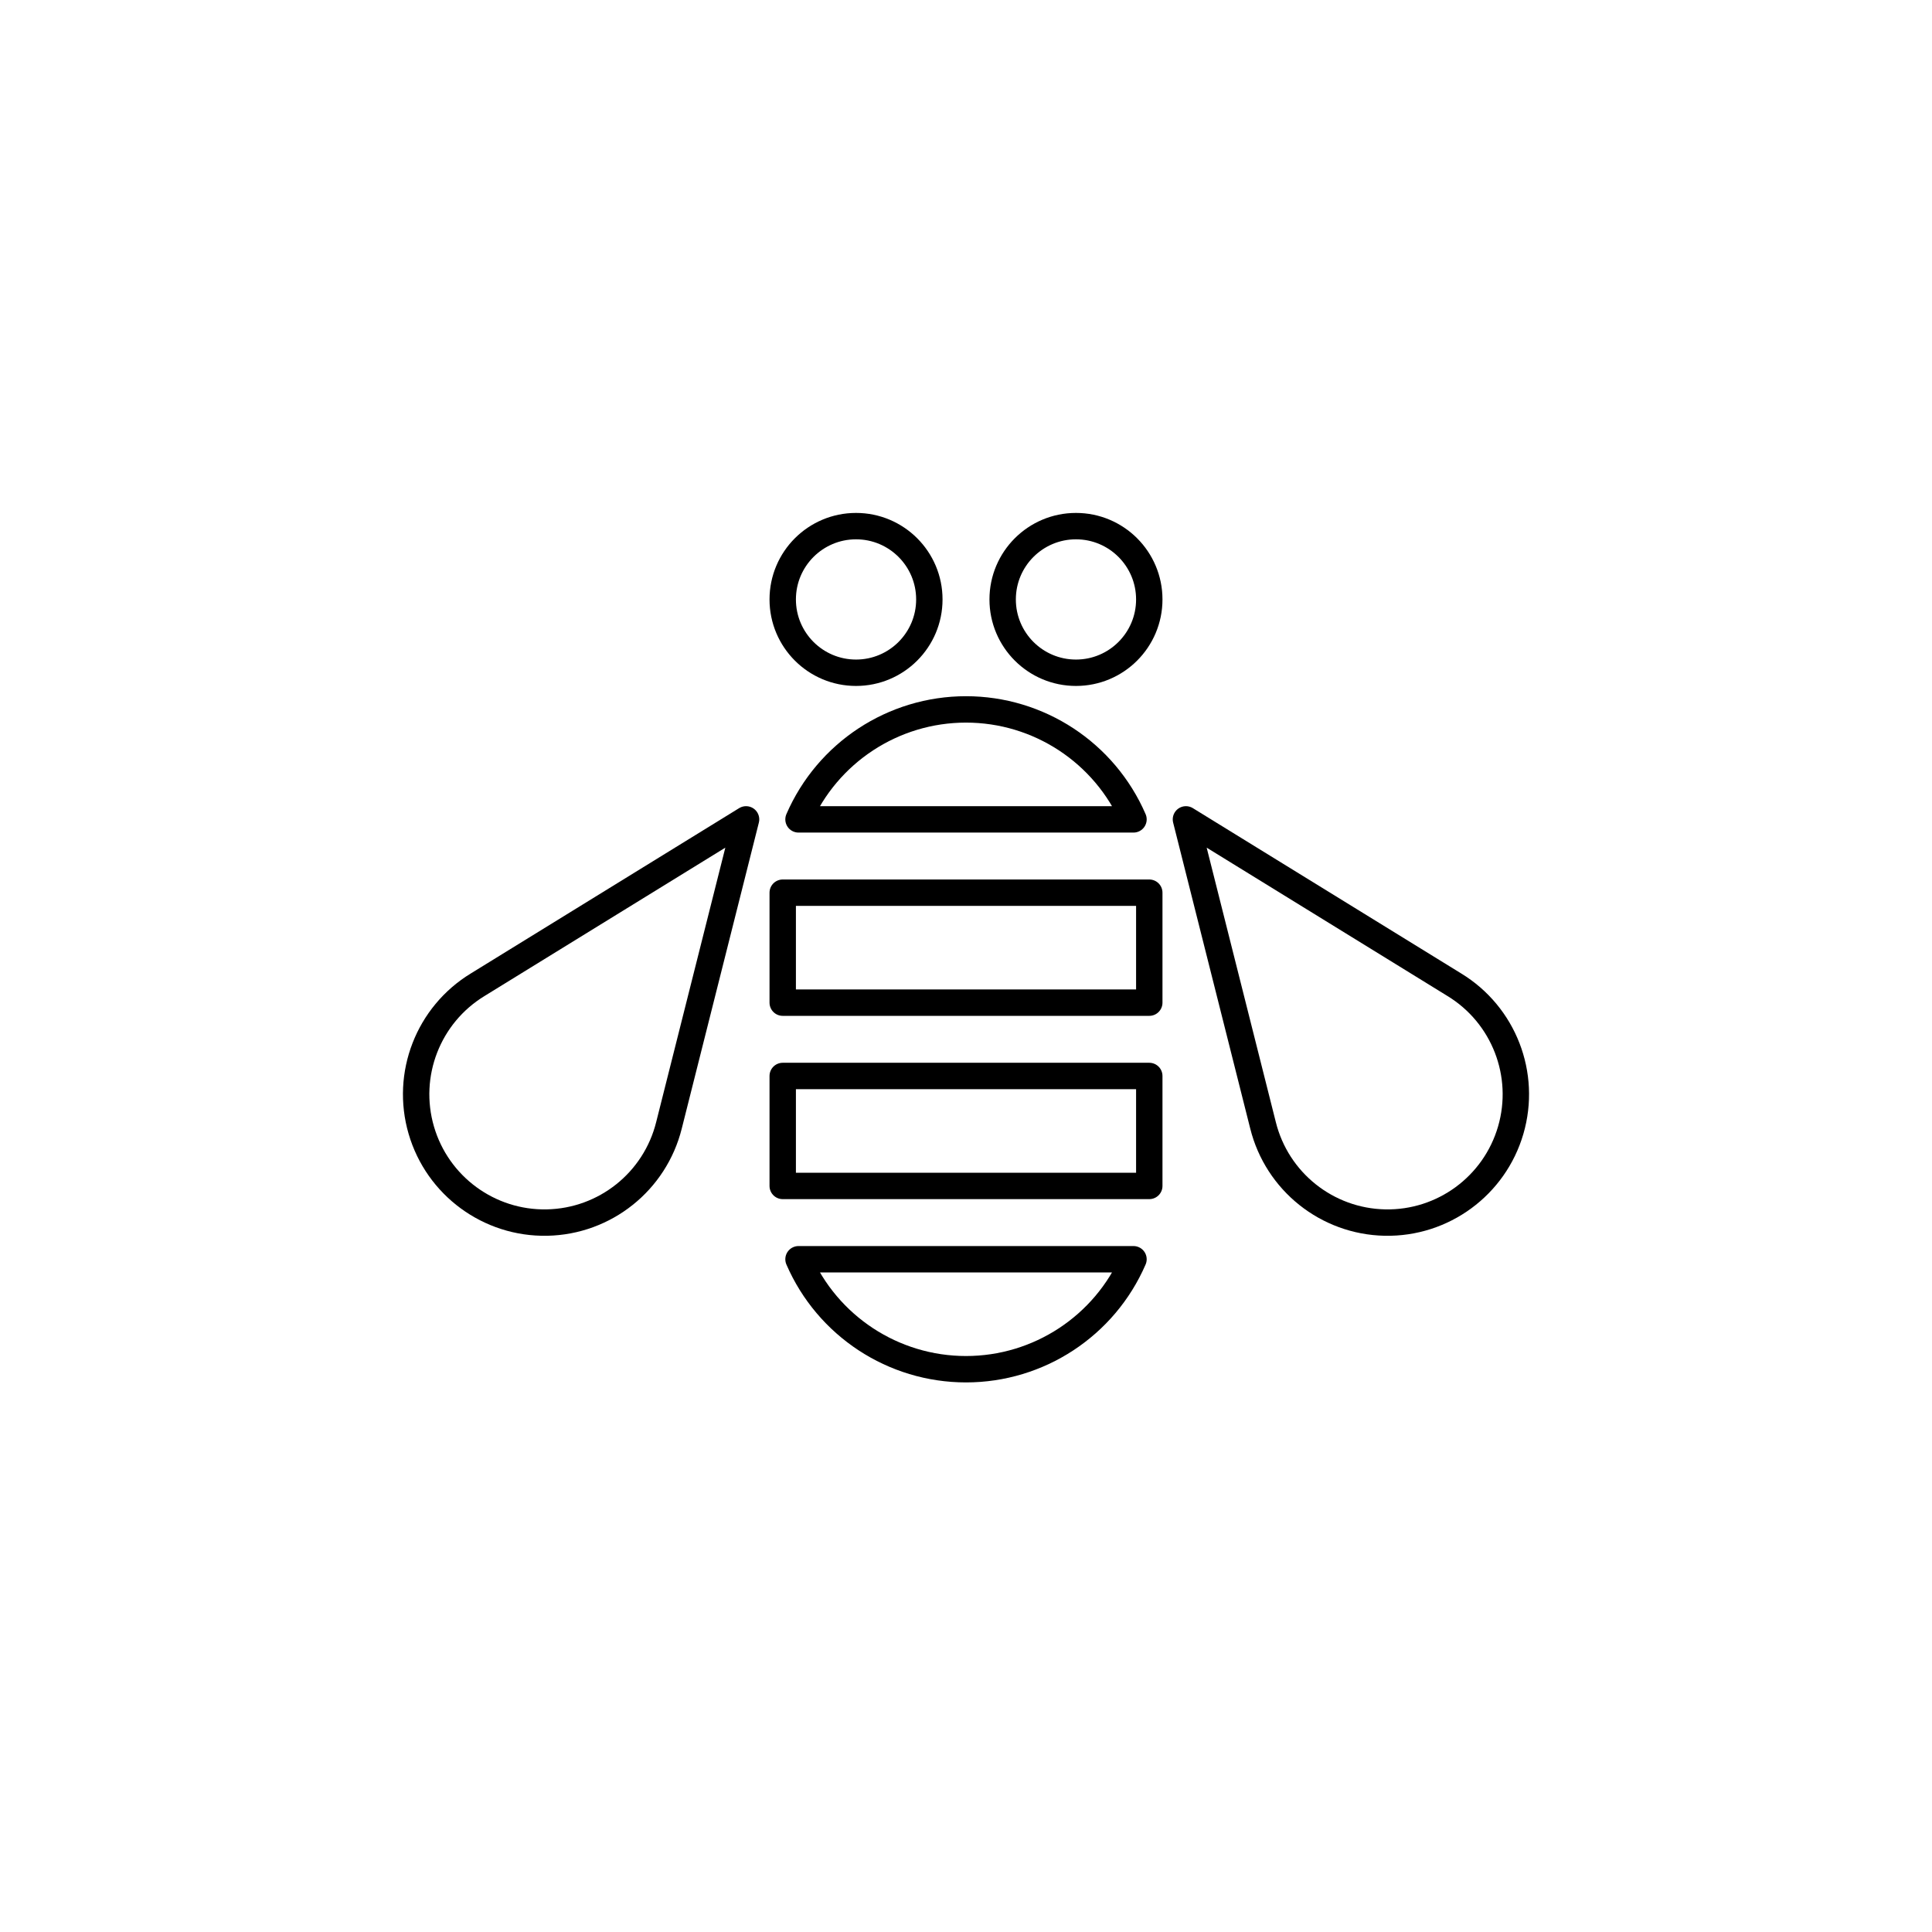
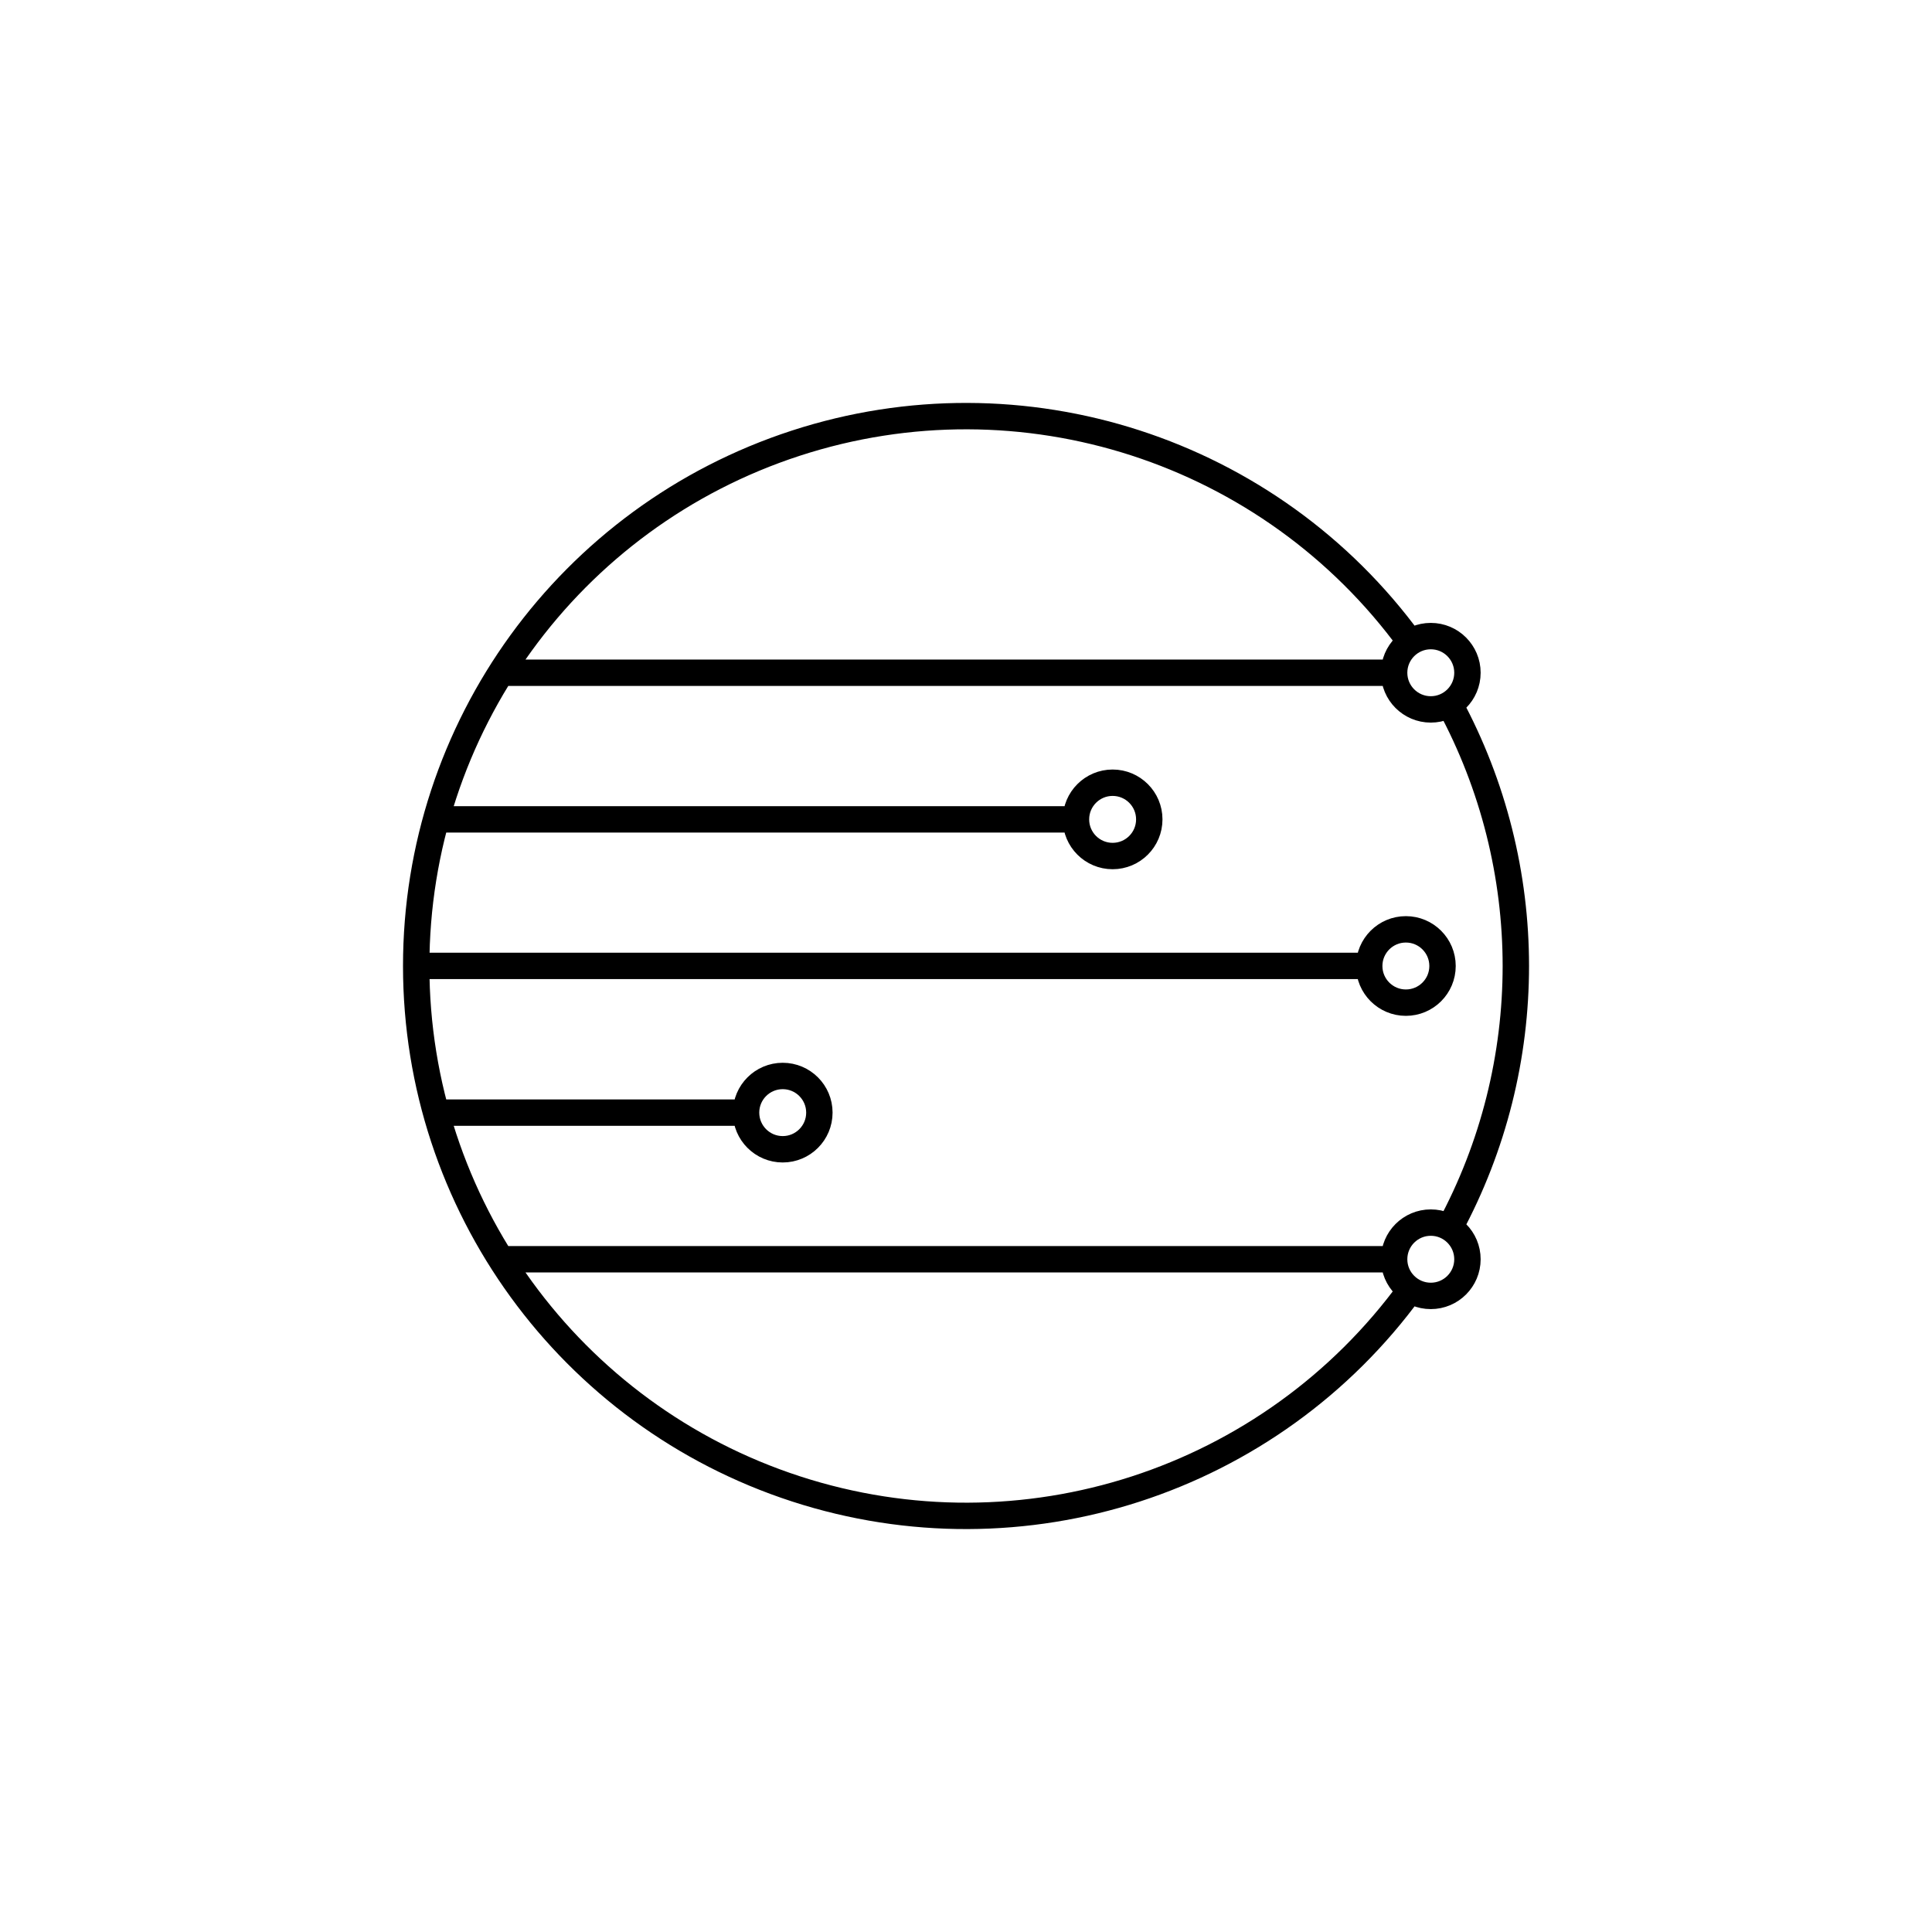
- <svg xmlns="http://www.w3.org/2000/svg" id="a8110796-4f63-4f7b-9f07-31090fbb223a" data-name="Layer 1" viewBox="0 0 448 448">
+ <svg xmlns="http://www.w3.org/2000/svg" id="b9626042-8402-4555-8a3f-8b9efde56133" data-name="Layer 1" viewBox="0 0 448 448">
  <rect width="448" height="448" fill="#fff" />
-   <g>
-     <circle cx="249.5" cy="139" r="17" fill="none" stroke="#000" stroke-linecap="round" stroke-linejoin="round" stroke-width="6.12" />
-     <circle cx="198.5" cy="139" r="17" fill="none" stroke="#000" stroke-linecap="round" stroke-linejoin="round" stroke-width="6.12" />
-     <rect x="181.5" y="249.5" width="85" height="25.5" fill="none" stroke="#000" stroke-linecap="round" stroke-linejoin="round" stroke-width="6.12" />
-     <rect x="181.5" y="207" width="85" height="25.5" fill="none" stroke="#000" stroke-linecap="round" stroke-linejoin="round" stroke-width="6.12" />
-     <path d="M185.161,292a42.328,42.328,0,0,0,77.678,0Z" fill="none" stroke="#000" stroke-linecap="round" stroke-linejoin="round" stroke-width="6.12" />
-     <path d="M262.839,190a42.328,42.328,0,0,0-77.678,0Z" fill="none" stroke="#000" stroke-linecap="round" stroke-linejoin="round" stroke-width="6.12" />
-     <path d="M155.129,260.924a29.754,29.754,0,1,1-44.358-32.585L173,190Z" fill="none" stroke="#000" stroke-linecap="round" stroke-linejoin="round" stroke-width="6.12" />
-     <path d="M292.871,260.924a29.754,29.754,0,1,0,44.358-32.585L275,190Z" fill="none" stroke="#000" stroke-linecap="round" stroke-linejoin="round" stroke-width="6.12" />
-   </g>
+   <path d="M117.75,156H323.277M100.75,258H173m-55.25,34H323.277M100.75,190H249.5m-153,33.98h221m-136,25.52A8.5,8.5,0,1,0,190,258,8.5,8.5,0,0,0,181.5,249.5Zm144.5-34a8.5,8.5,0,1,0,8.5,8.5A8.5,8.5,0,0,0,326,215.5Zm-68-34a8.5,8.5,0,1,0,8.5,8.5A8.5,8.5,0,0,0,258,181.5Zm73.777-34a8.5,8.5,0,1,0,8.5,8.5A8.5,8.5,0,0,0,331.777,147.5Zm0,136a8.5,8.5,0,1,0,8.5,8.5A8.5,8.5,0,0,0,331.777,283.5Zm-4.712-134.574a127.5,127.5,0,1,0,.047,150.084m9.028-14.289a127.702,127.702,0,0,0-.029-121.495" fill="none" stroke="#000" stroke-linejoin="round" stroke-width="6.12" />
</svg>
